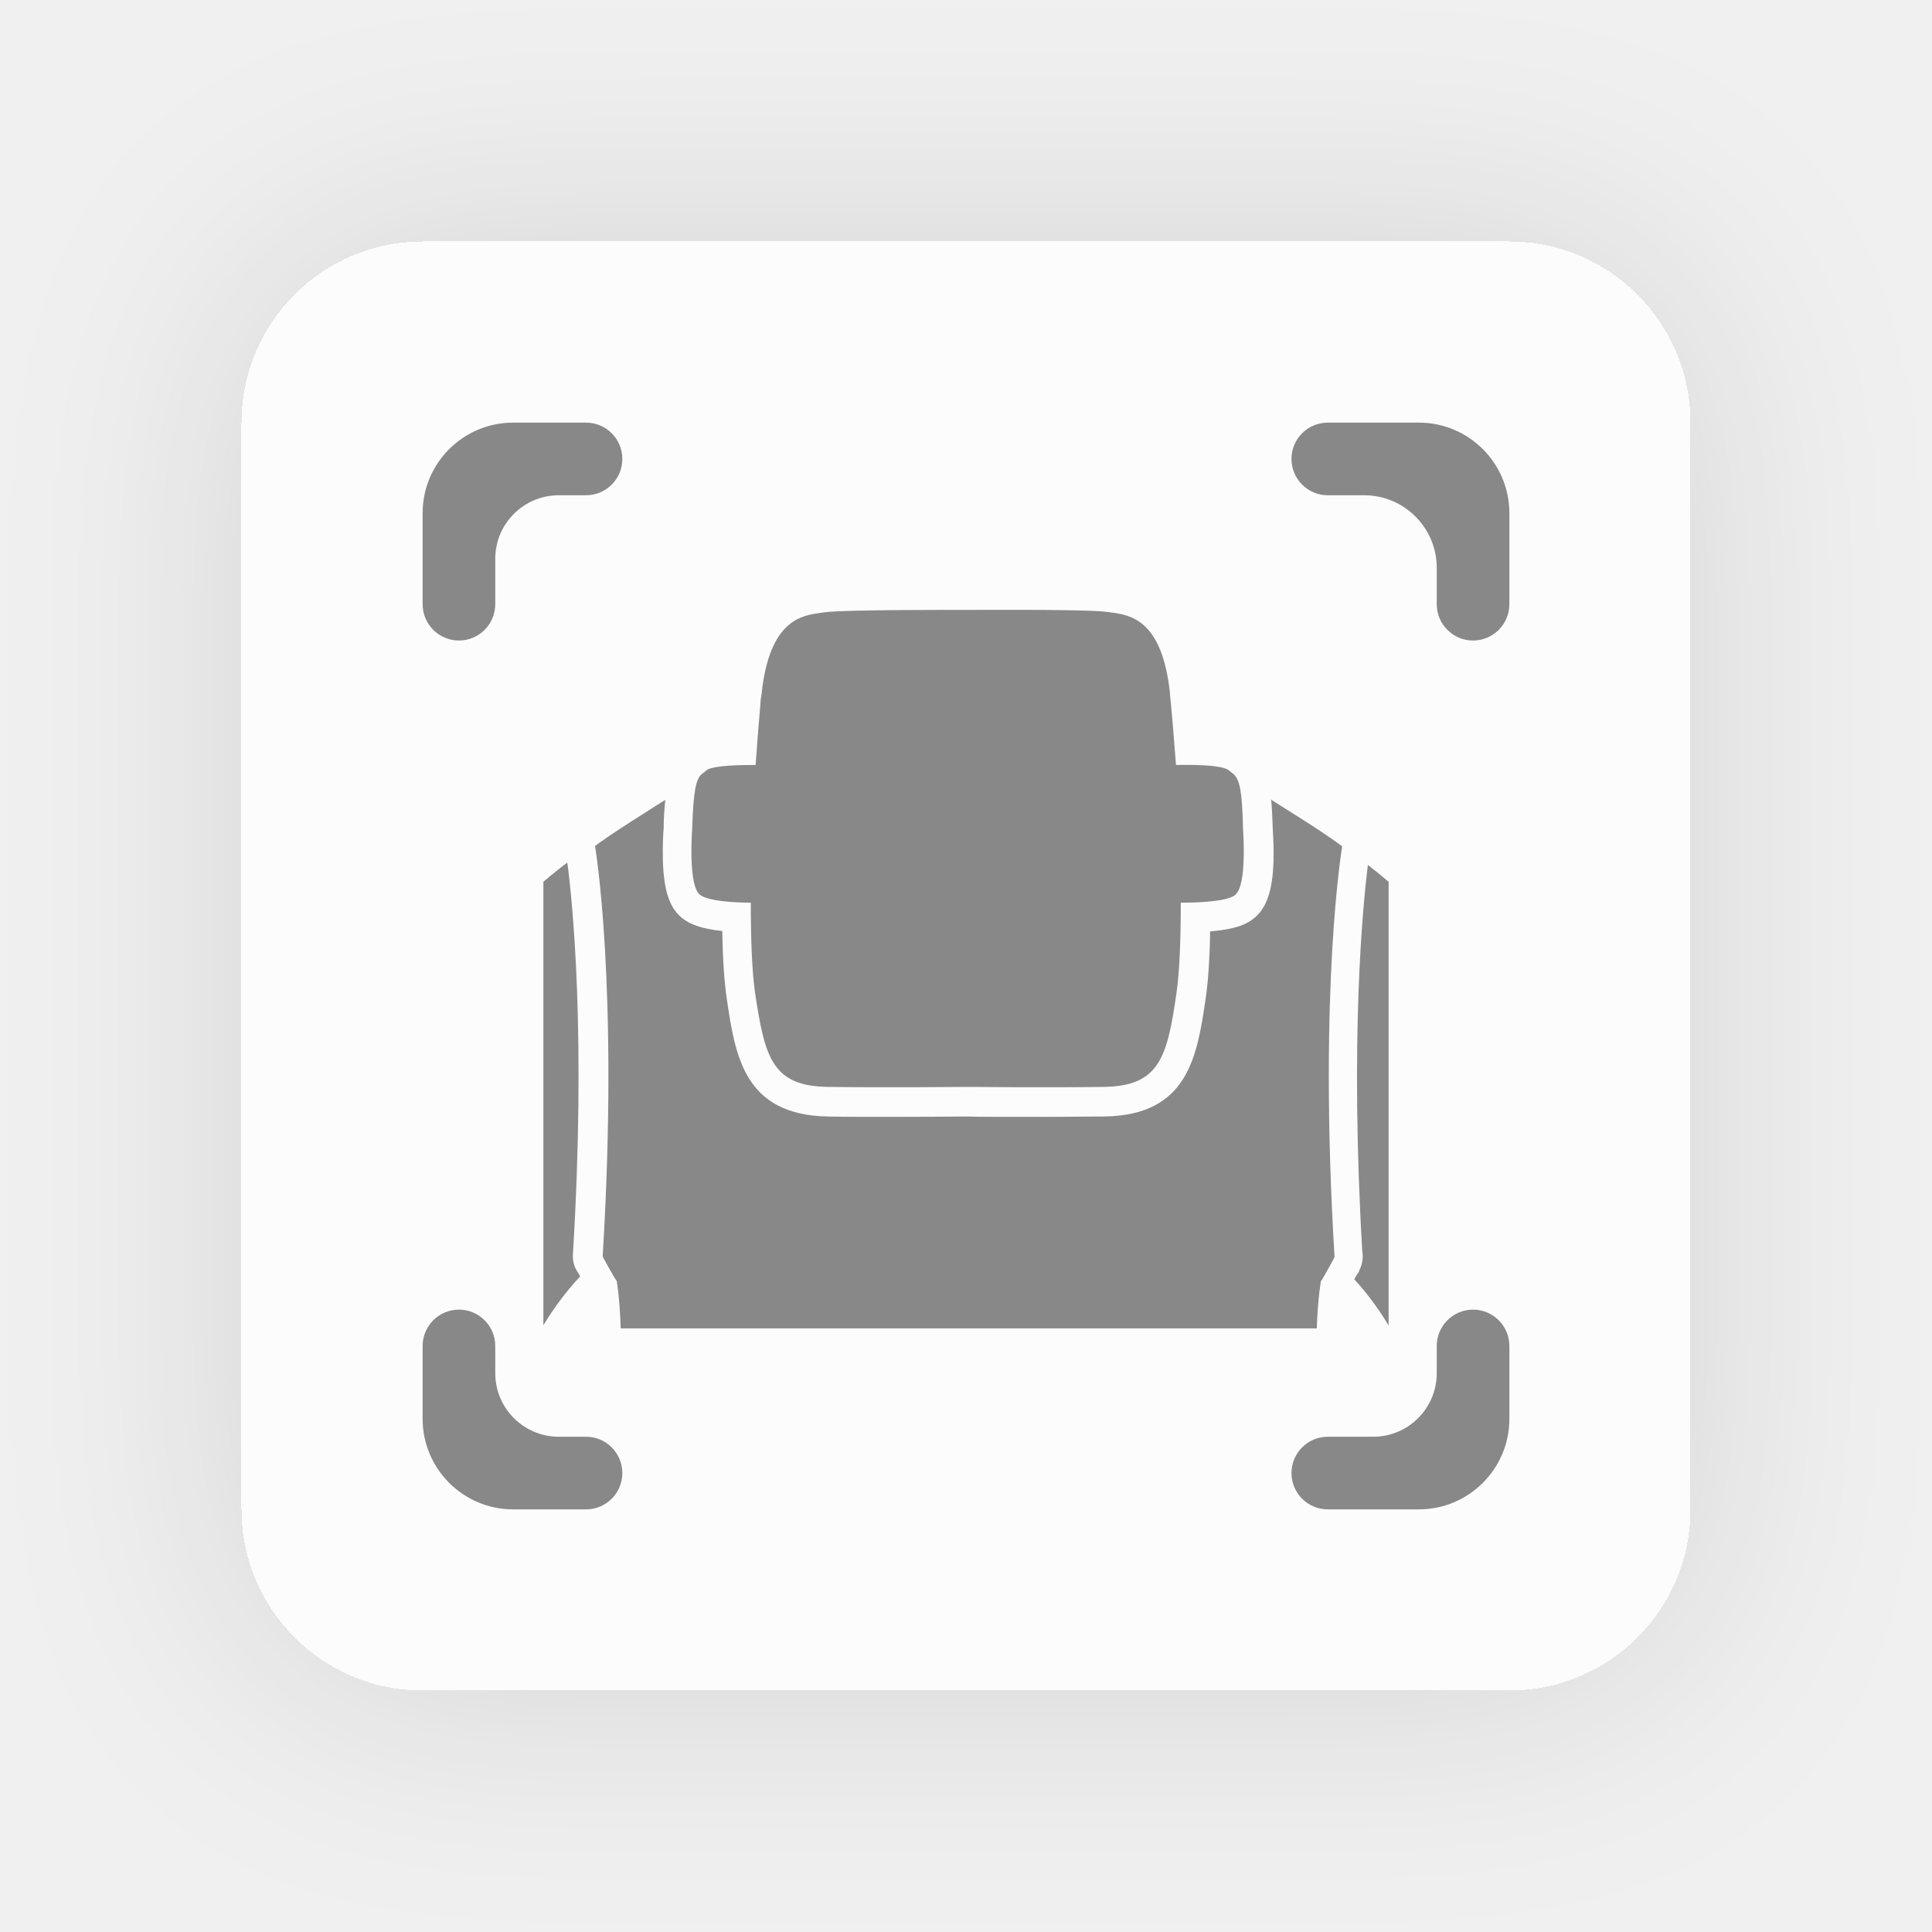
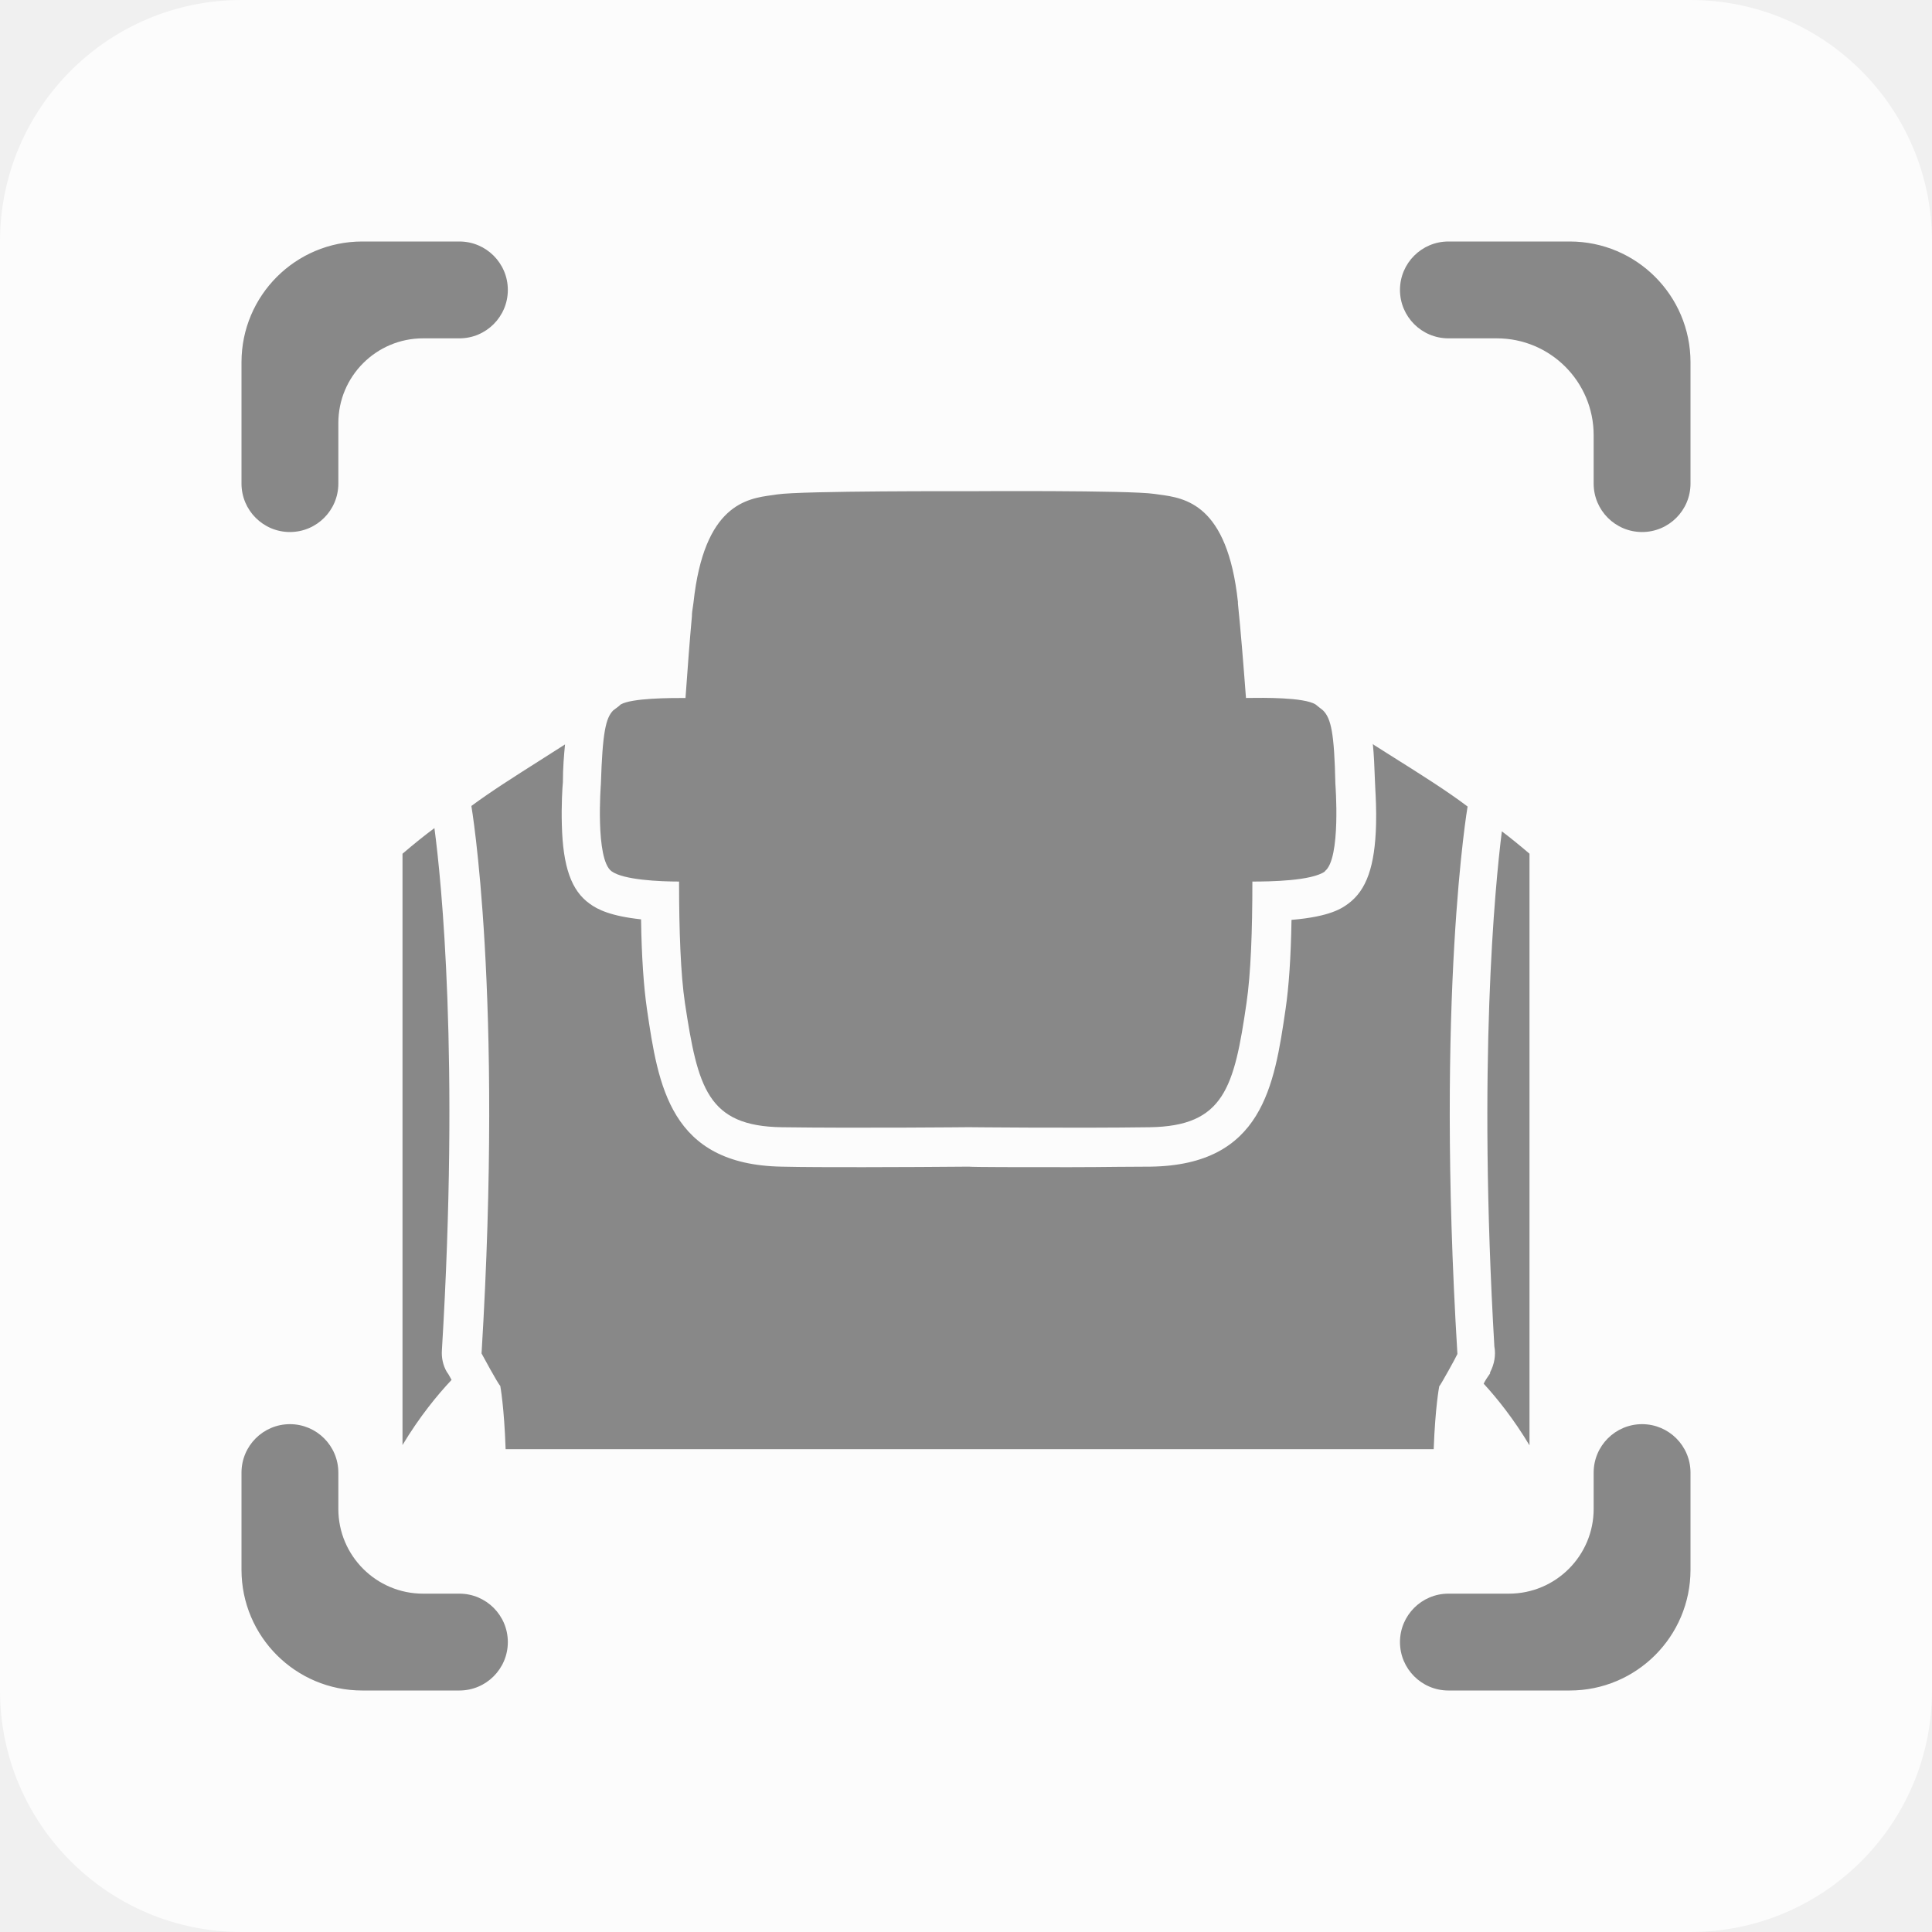
- <svg xmlns="http://www.w3.org/2000/svg" width="64" height="64" viewBox="0 0 64 64" fill="none">
-   <g filter="url(#filter0_d_1300_19825)">
-     <rect x="8" y="8" width="48" height="48" rx="6" fill="white" fill-opacity="0.8" shape-rendering="crispEdges" />
-     <path d="M42.782 48.797C42.782 48.133 43.321 47.594 43.985 47.594H45.489C46.651 47.594 47.594 46.651 47.594 45.489V44.587C47.594 43.922 48.133 43.383 48.797 43.383C49.461 43.383 50 43.922 50 44.587V47C50 48.657 48.657 50 47 50H43.985C43.321 50 42.782 49.461 42.782 48.797Z" fill="#888888" />
-     <path d="M15.203 43.383C15.867 43.383 16.406 43.922 16.406 44.587V45.489C16.406 46.651 17.349 47.594 18.511 47.594H19.413C20.078 47.594 20.616 48.133 20.616 48.797C20.616 49.461 20.078 50 19.413 50H17C15.343 50 14 48.657 14 47V44.587C14 43.922 14.539 43.383 15.203 43.383Z" fill="#888888" />
-     <path d="M20.616 15.203C20.616 15.867 20.078 16.406 19.413 16.406H18.511C17.349 16.406 16.406 17.349 16.406 18.511V20.015C16.406 20.679 15.867 21.218 15.203 21.218C14.539 21.218 14 20.679 14 20.015V17C14 15.343 15.343 14 17 14H19.413C20.078 14 20.616 14.539 20.616 15.203Z" fill="#888888" />
-     <path d="M42.782 15.203C42.782 15.867 43.321 16.406 43.985 16.406H45.188C46.517 16.406 47.594 17.483 47.594 18.812V20.015C47.594 20.679 48.133 21.218 48.797 21.218C49.461 21.218 50 20.679 50 20.015V17C50 15.343 48.657 14 47 14H43.985C43.321 14 42.782 14.539 42.782 15.203Z" fill="#888888" />
-     <path d="M18 43.902V29.211C18.281 28.97 18.546 28.757 18.793 28.574C18.966 29.862 19.418 34.288 18.979 41.545C18.966 41.733 19.006 41.921 19.099 42.082C19.134 42.127 19.158 42.171 19.182 42.216C19.194 42.239 19.206 42.261 19.219 42.283C18.864 42.661 18.422 43.199 18 43.902Z" fill="#888888" />
-     <path d="M43.62 44.004H20.562C20.527 42.954 20.429 42.431 20.429 42.431C20.376 42.391 19.964 41.626 19.964 41.626C20.509 32.665 19.711 28.024 19.711 28.024C20.191 27.668 20.788 27.29 21.393 26.906C21.608 26.77 21.825 26.632 22.038 26.495C22.012 26.763 21.985 27.072 21.985 27.434C21.972 27.555 21.945 28.011 21.959 28.494C21.985 29.54 22.198 30.13 22.65 30.452C22.85 30.6 23.182 30.761 23.927 30.841C23.94 31.767 23.994 32.518 24.073 33.068C24.353 34.972 24.645 36.931 27.412 36.985C27.957 36.998 28.648 36.998 29.447 36.998C30.434 36.998 31.353 36.99 31.798 36.987C31.94 36.985 32.034 36.985 32.067 36.985C32.186 36.998 33.33 36.998 34.58 36.998C35.008 36.998 35.404 36.994 35.765 36.99L35.767 36.99C36.066 36.987 36.341 36.985 36.589 36.985C39.368 36.944 39.661 34.972 39.94 33.068C40.02 32.531 40.073 31.78 40.087 30.854C41.057 30.774 41.35 30.559 41.496 30.452C41.949 30.117 42.161 29.526 42.188 28.48C42.197 28.126 42.18 27.8 42.169 27.598C42.164 27.516 42.161 27.455 42.161 27.421C42.148 27.058 42.135 26.75 42.108 26.482L42.135 26.508C42.298 26.612 42.462 26.715 42.626 26.818C43.292 27.237 43.95 27.65 44.462 28.038C44.462 28.038 43.664 32.679 44.209 41.639C44.183 41.706 43.797 42.404 43.757 42.444C43.757 42.444 43.657 42.965 43.62 44.004Z" fill="#888888" />
-     <path d="M46 43.909C45.61 43.259 45.203 42.749 44.861 42.377C44.901 42.297 44.954 42.216 45.021 42.122V42.095C45.127 41.894 45.167 41.666 45.127 41.452C44.715 34.396 45.141 30.036 45.313 28.654C45.53 28.818 45.759 29.004 46 29.21V43.909Z" fill="#888888" />
-     <path d="M39.115 29.902C39.541 29.902 40.592 29.889 40.924 29.647H40.911C41.323 29.352 41.177 27.474 41.177 27.474C41.15 26.213 41.071 25.851 40.871 25.65C40.838 25.623 40.808 25.599 40.778 25.576C40.748 25.553 40.718 25.529 40.685 25.502C40.397 25.321 39.364 25.336 39.036 25.34C39 25.341 38.973 25.341 38.956 25.341C38.889 24.456 38.823 23.638 38.756 22.994V22.954C38.493 20.515 37.44 20.373 36.796 20.287C36.756 20.281 36.718 20.276 36.681 20.271C36.056 20.177 32.066 20.204 32.066 20.204C32.066 20.204 27.917 20.19 27.305 20.284C27.268 20.29 27.23 20.295 27.19 20.301C26.555 20.387 25.493 20.533 25.23 22.967C25.226 22.999 25.221 23.032 25.216 23.066C25.203 23.146 25.19 23.231 25.19 23.316C25.137 23.893 25.084 24.59 25.031 25.341C24.658 25.341 23.701 25.341 23.421 25.502C23.388 25.536 23.349 25.565 23.308 25.595C23.284 25.612 23.26 25.63 23.235 25.65C23.049 25.838 22.969 26.2 22.929 27.474C22.929 27.474 22.783 29.352 23.195 29.647C23.488 29.862 24.392 29.902 24.871 29.902C24.871 31.123 24.911 32.209 25.017 32.92C25.337 35.026 25.576 35.979 27.425 36.005C29.273 36.032 32.067 36.005 32.067 36.005C32.067 36.005 34.713 36.032 36.562 36.005C38.41 35.979 38.663 35.026 38.969 32.92C39.075 32.196 39.115 31.123 39.115 29.902Z" fill="#888888" />
-   </g>
-   <defs>
-     <filter id="filter0_d_1300_19825" x="0" y="0" width="64" height="64" filterUnits="userSpaceOnUse" color-interpolation-filters="sRGB">
-       <feFlood flood-opacity="0" result="BackgroundImageFix" />
-       <feColorMatrix in="SourceAlpha" type="matrix" values="0 0 0 0 0 0 0 0 0 0 0 0 0 0 0 0 0 0 127 0" result="hardAlpha" />
-       <feOffset />
-       <feGaussianBlur stdDeviation="4" />
-       <feComposite in2="hardAlpha" operator="out" />
-       <feColorMatrix type="matrix" values="0 0 0 0 0 0 0 0 0 0 0 0 0 0 0 0 0 0 0.12 0" />
-       <feBlend mode="normal" in2="BackgroundImageFix" result="effect1_dropShadow_1300_19825" />
-       <feBlend mode="normal" in="SourceGraphic" in2="effect1_dropShadow_1300_19825" result="shape" />
-     </filter>
-   </defs>
+ <svg xmlns="http://www.w3.org/2000/svg" width="48" height="48" viewBox="0 0 48 48" fill="none">
+   <rect width="48" height="48" rx="6" fill="white" fill-opacity="0.8" />
+   <path d="M34.782 40.797C34.782 40.133 35.321 39.594 35.985 39.594H37.489C38.651 39.594 39.594 38.651 39.594 37.489V36.587C39.594 35.922 40.133 35.383 40.797 35.383C41.461 35.383 42 35.922 42 36.587V39C42 40.657 40.657 42 39 42H35.985C35.321 42 34.782 41.461 34.782 40.797Z" fill="#888888" />
+   <path d="M7.203 35.383C7.867 35.383 8.406 35.922 8.406 36.587V37.489C8.406 38.651 9.349 39.594 10.511 39.594H11.414C12.078 39.594 12.617 40.133 12.617 40.797C12.617 41.461 12.078 42 11.414 42H9C7.343 42 6 40.657 6 39V36.587C6 35.922 6.539 35.383 7.203 35.383Z" fill="#888888" />
+   <path d="M12.617 7.203C12.617 7.867 12.078 8.406 11.414 8.406H10.511C9.349 8.406 8.406 9.349 8.406 10.511V12.015C8.406 12.679 7.867 13.218 7.203 13.218C6.539 13.218 6 12.679 6 12.015V9C6 7.343 7.343 6 9 6H11.414C12.078 6 12.617 6.539 12.617 7.203Z" fill="#888888" />
+   <path d="M34.782 7.203C34.782 7.867 35.321 8.406 35.985 8.406H37.188C38.517 8.406 39.594 9.483 39.594 10.812V12.015C39.594 12.679 40.133 13.218 40.797 13.218C41.461 13.218 42 12.679 42 12.015V9C42 7.343 40.657 6 39 6H35.985C35.321 6 34.782 6.539 34.782 7.203Z" fill="#888888" />
+   <path d="M10 35.902V21.211C10.281 20.97 10.546 20.757 10.793 20.574C10.966 21.862 11.418 26.288 10.979 33.545C10.966 33.733 11.006 33.921 11.099 34.082C11.134 34.127 11.158 34.171 11.182 34.216C11.194 34.239 11.206 34.261 11.219 34.283C10.864 34.661 10.422 35.199 10 35.902Z" fill="#888888" />
+   <path d="M35.62 36.004H12.562C12.527 34.954 12.429 34.431 12.429 34.431C12.376 34.391 11.964 33.626 11.964 33.626C12.509 24.665 11.711 20.024 11.711 20.024C12.191 19.668 12.787 19.29 13.393 18.906C13.608 18.77 13.825 18.632 14.038 18.495C14.012 18.763 13.985 19.072 13.985 19.434C13.972 19.555 13.945 20.011 13.959 20.494C13.985 21.54 14.198 22.13 14.65 22.452C14.85 22.6 15.182 22.761 15.927 22.841C15.94 23.767 15.993 24.518 16.073 25.068C16.353 26.973 16.645 28.931 19.412 28.985C19.957 28.998 20.648 28.998 21.447 28.998C22.434 28.998 23.353 28.99 23.798 28.987C23.94 28.985 24.034 28.985 24.067 28.985C24.186 28.998 25.33 28.998 26.58 28.998C27.008 28.998 27.404 28.994 27.765 28.99L27.767 28.99C28.066 28.987 28.341 28.985 28.589 28.985C31.368 28.944 31.661 26.973 31.94 25.068C32.02 24.531 32.073 23.78 32.087 22.854C33.057 22.774 33.35 22.559 33.496 22.452C33.949 22.117 34.161 21.526 34.188 20.48C34.197 20.126 34.18 19.8 34.169 19.598C34.164 19.516 34.161 19.455 34.161 19.421C34.148 19.058 34.135 18.75 34.108 18.482L34.135 18.508C34.298 18.612 34.462 18.715 34.626 18.818C35.292 19.237 35.95 19.65 36.462 20.038C36.462 20.038 35.664 24.679 36.209 33.639C36.183 33.706 35.797 34.404 35.757 34.444C35.757 34.444 35.657 34.965 35.62 36.004Z" fill="#888888" />
+   <path d="M38 35.909C37.61 35.259 37.203 34.749 36.861 34.377C36.901 34.297 36.954 34.216 37.021 34.122V34.095C37.127 33.894 37.167 33.666 37.127 33.452C36.715 26.396 37.141 22.036 37.313 20.654C37.53 20.818 37.759 21.004 38 21.21V35.909Z" fill="#888888" />
+   <path d="M31.115 21.902C31.541 21.902 32.592 21.889 32.924 21.647H32.911C33.323 21.352 33.177 19.474 33.177 19.474C33.15 18.213 33.071 17.851 32.871 17.65C32.838 17.623 32.808 17.599 32.778 17.576C32.748 17.553 32.718 17.529 32.685 17.502C32.397 17.321 31.364 17.336 31.036 17.34C31 17.341 30.973 17.341 30.956 17.341C30.889 16.456 30.823 15.638 30.756 14.994V14.954C30.493 12.515 29.44 12.373 28.796 12.287C28.756 12.281 28.718 12.276 28.681 12.271C28.056 12.177 24.066 12.204 24.066 12.204C24.066 12.204 19.917 12.19 19.305 12.284C19.268 12.29 19.23 12.295 19.19 12.301C18.555 12.387 17.493 12.533 17.23 14.967C17.226 14.999 17.221 15.032 17.216 15.066C17.203 15.146 17.19 15.231 17.19 15.316C17.137 15.893 17.084 16.59 17.031 17.341C16.658 17.341 15.701 17.341 15.421 17.502C15.388 17.536 15.349 17.565 15.308 17.595C15.284 17.612 15.26 17.63 15.235 17.65C15.049 17.838 14.969 18.2 14.929 19.474C14.929 19.474 14.783 21.352 15.195 21.647C15.488 21.862 16.392 21.902 16.871 21.902C16.871 23.123 16.911 24.209 17.017 24.92C17.337 27.026 17.576 27.979 19.425 28.006C21.273 28.032 24.067 28.005 24.067 28.005C24.067 28.005 26.713 28.032 28.562 28.006C30.41 27.979 30.663 27.026 30.969 24.92C31.076 24.196 31.115 23.123 31.115 21.902Z" fill="#888888" />
</svg>
